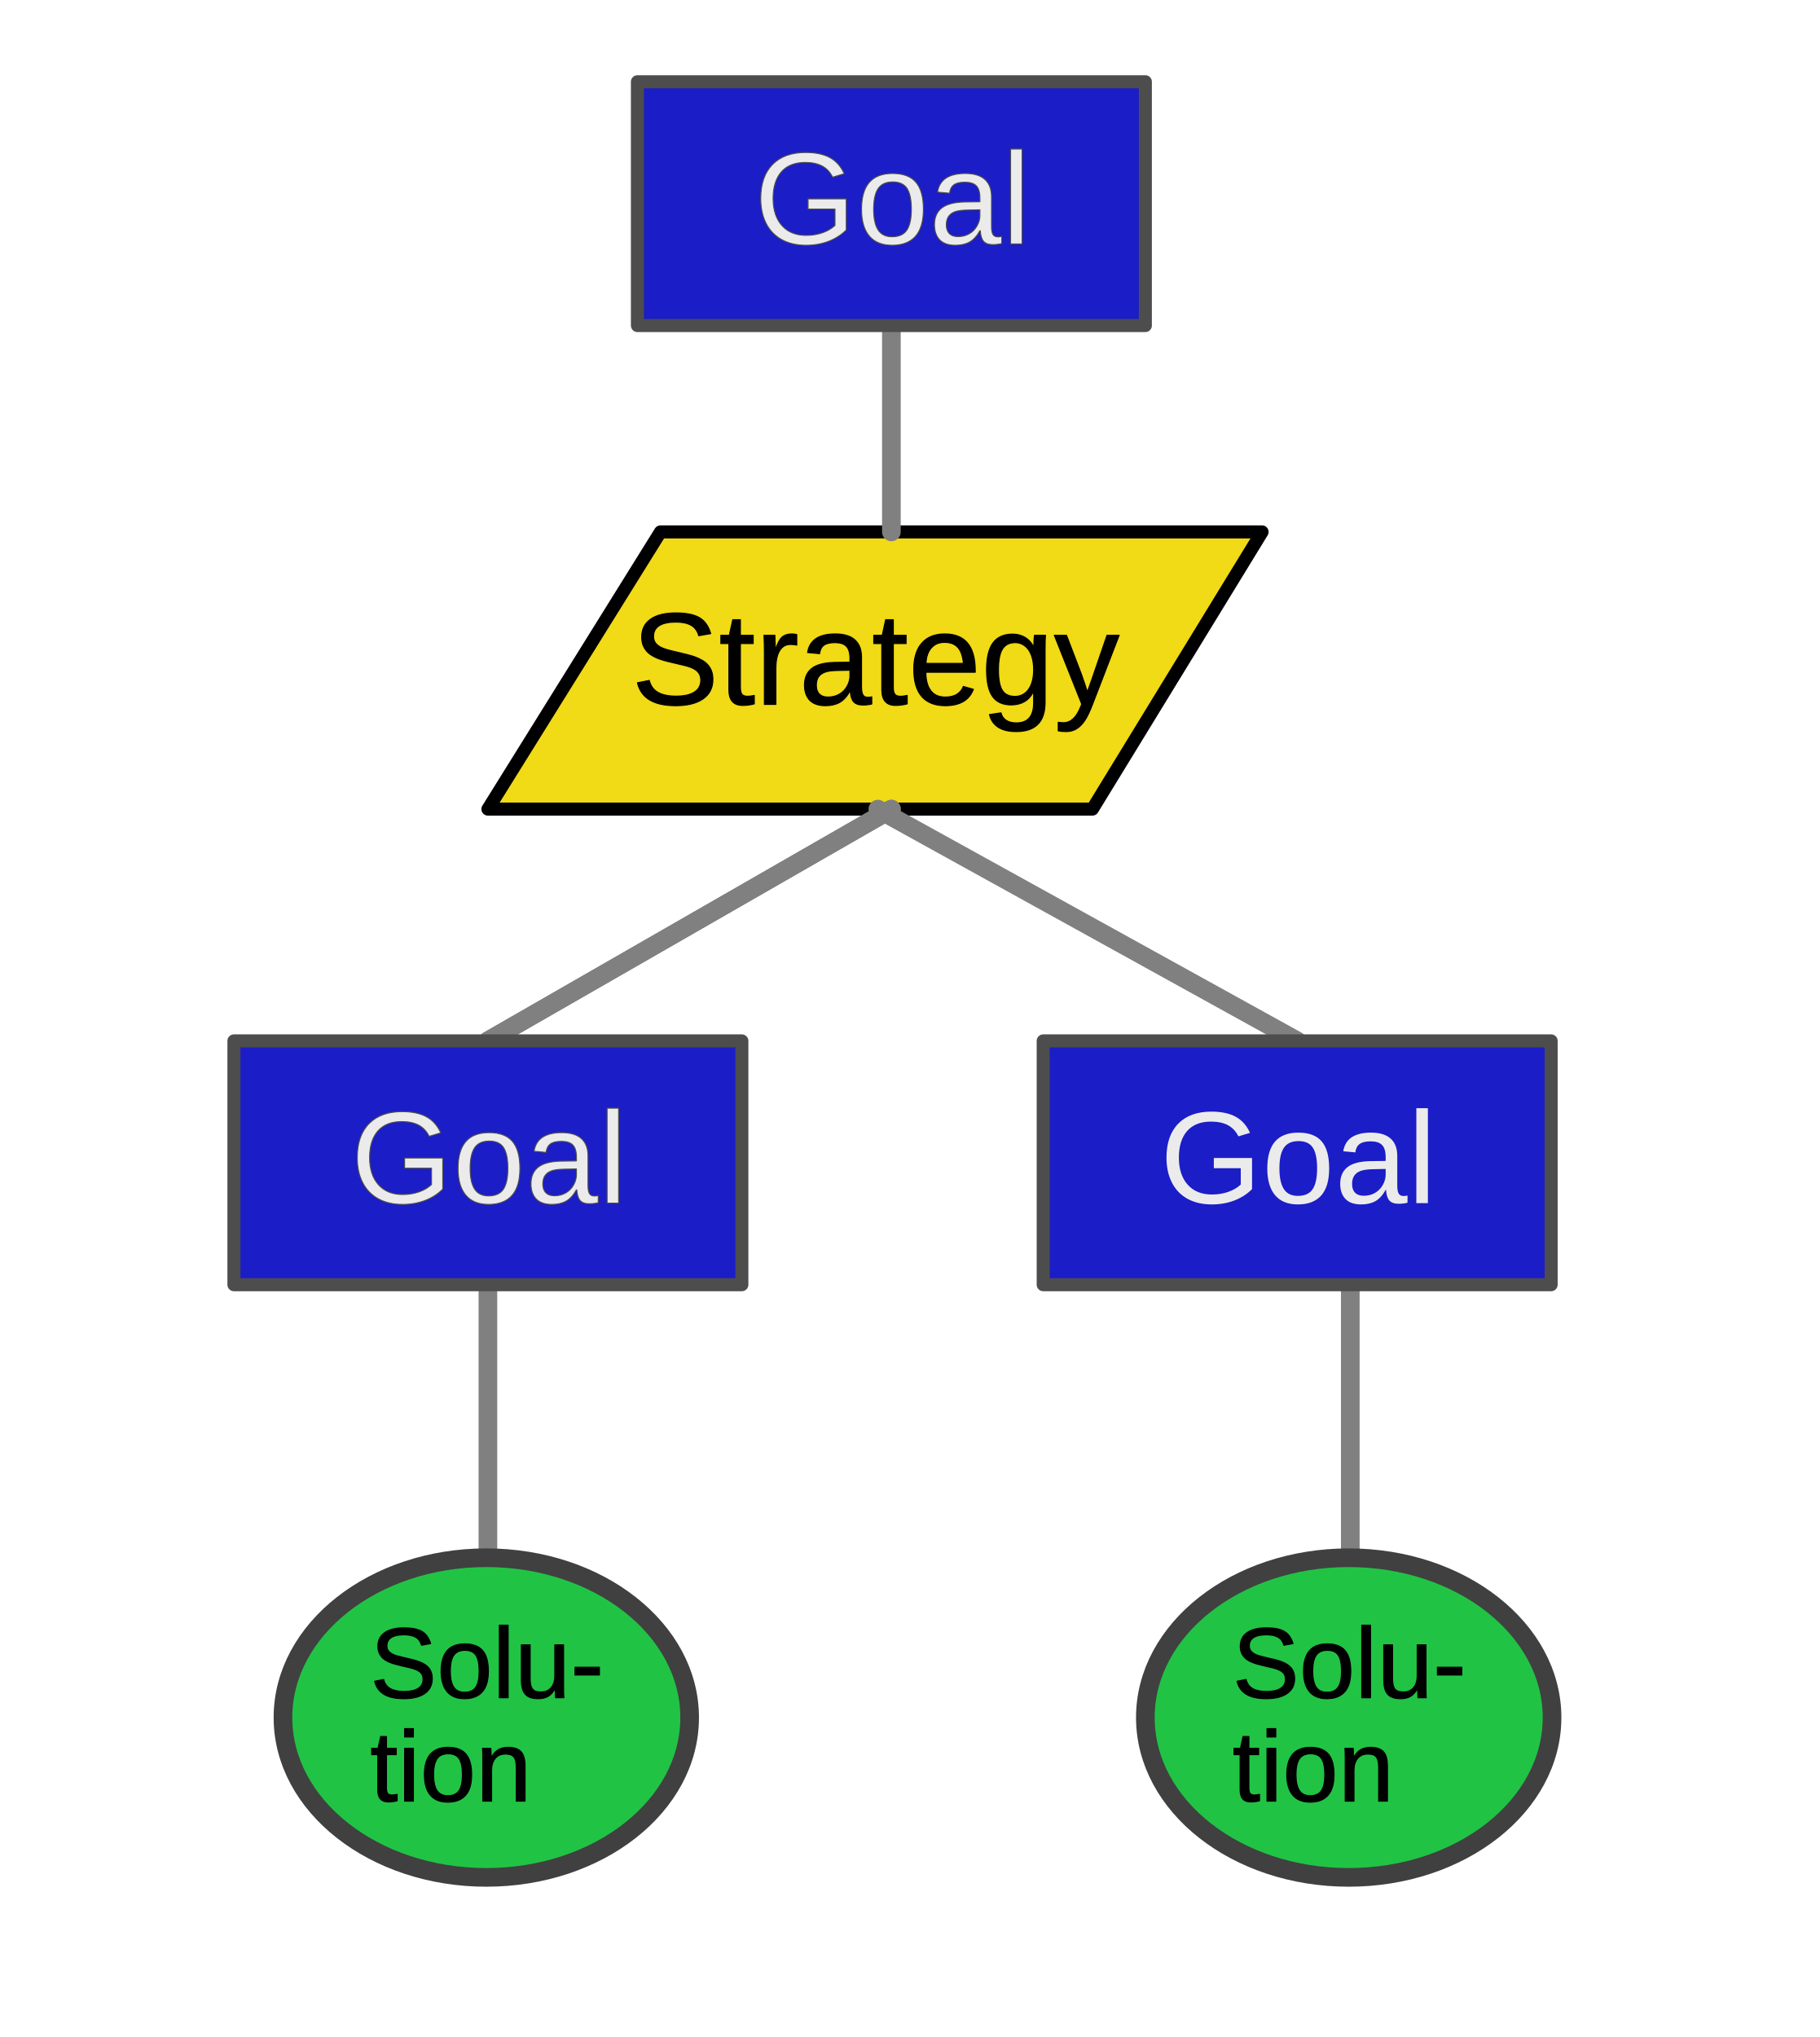
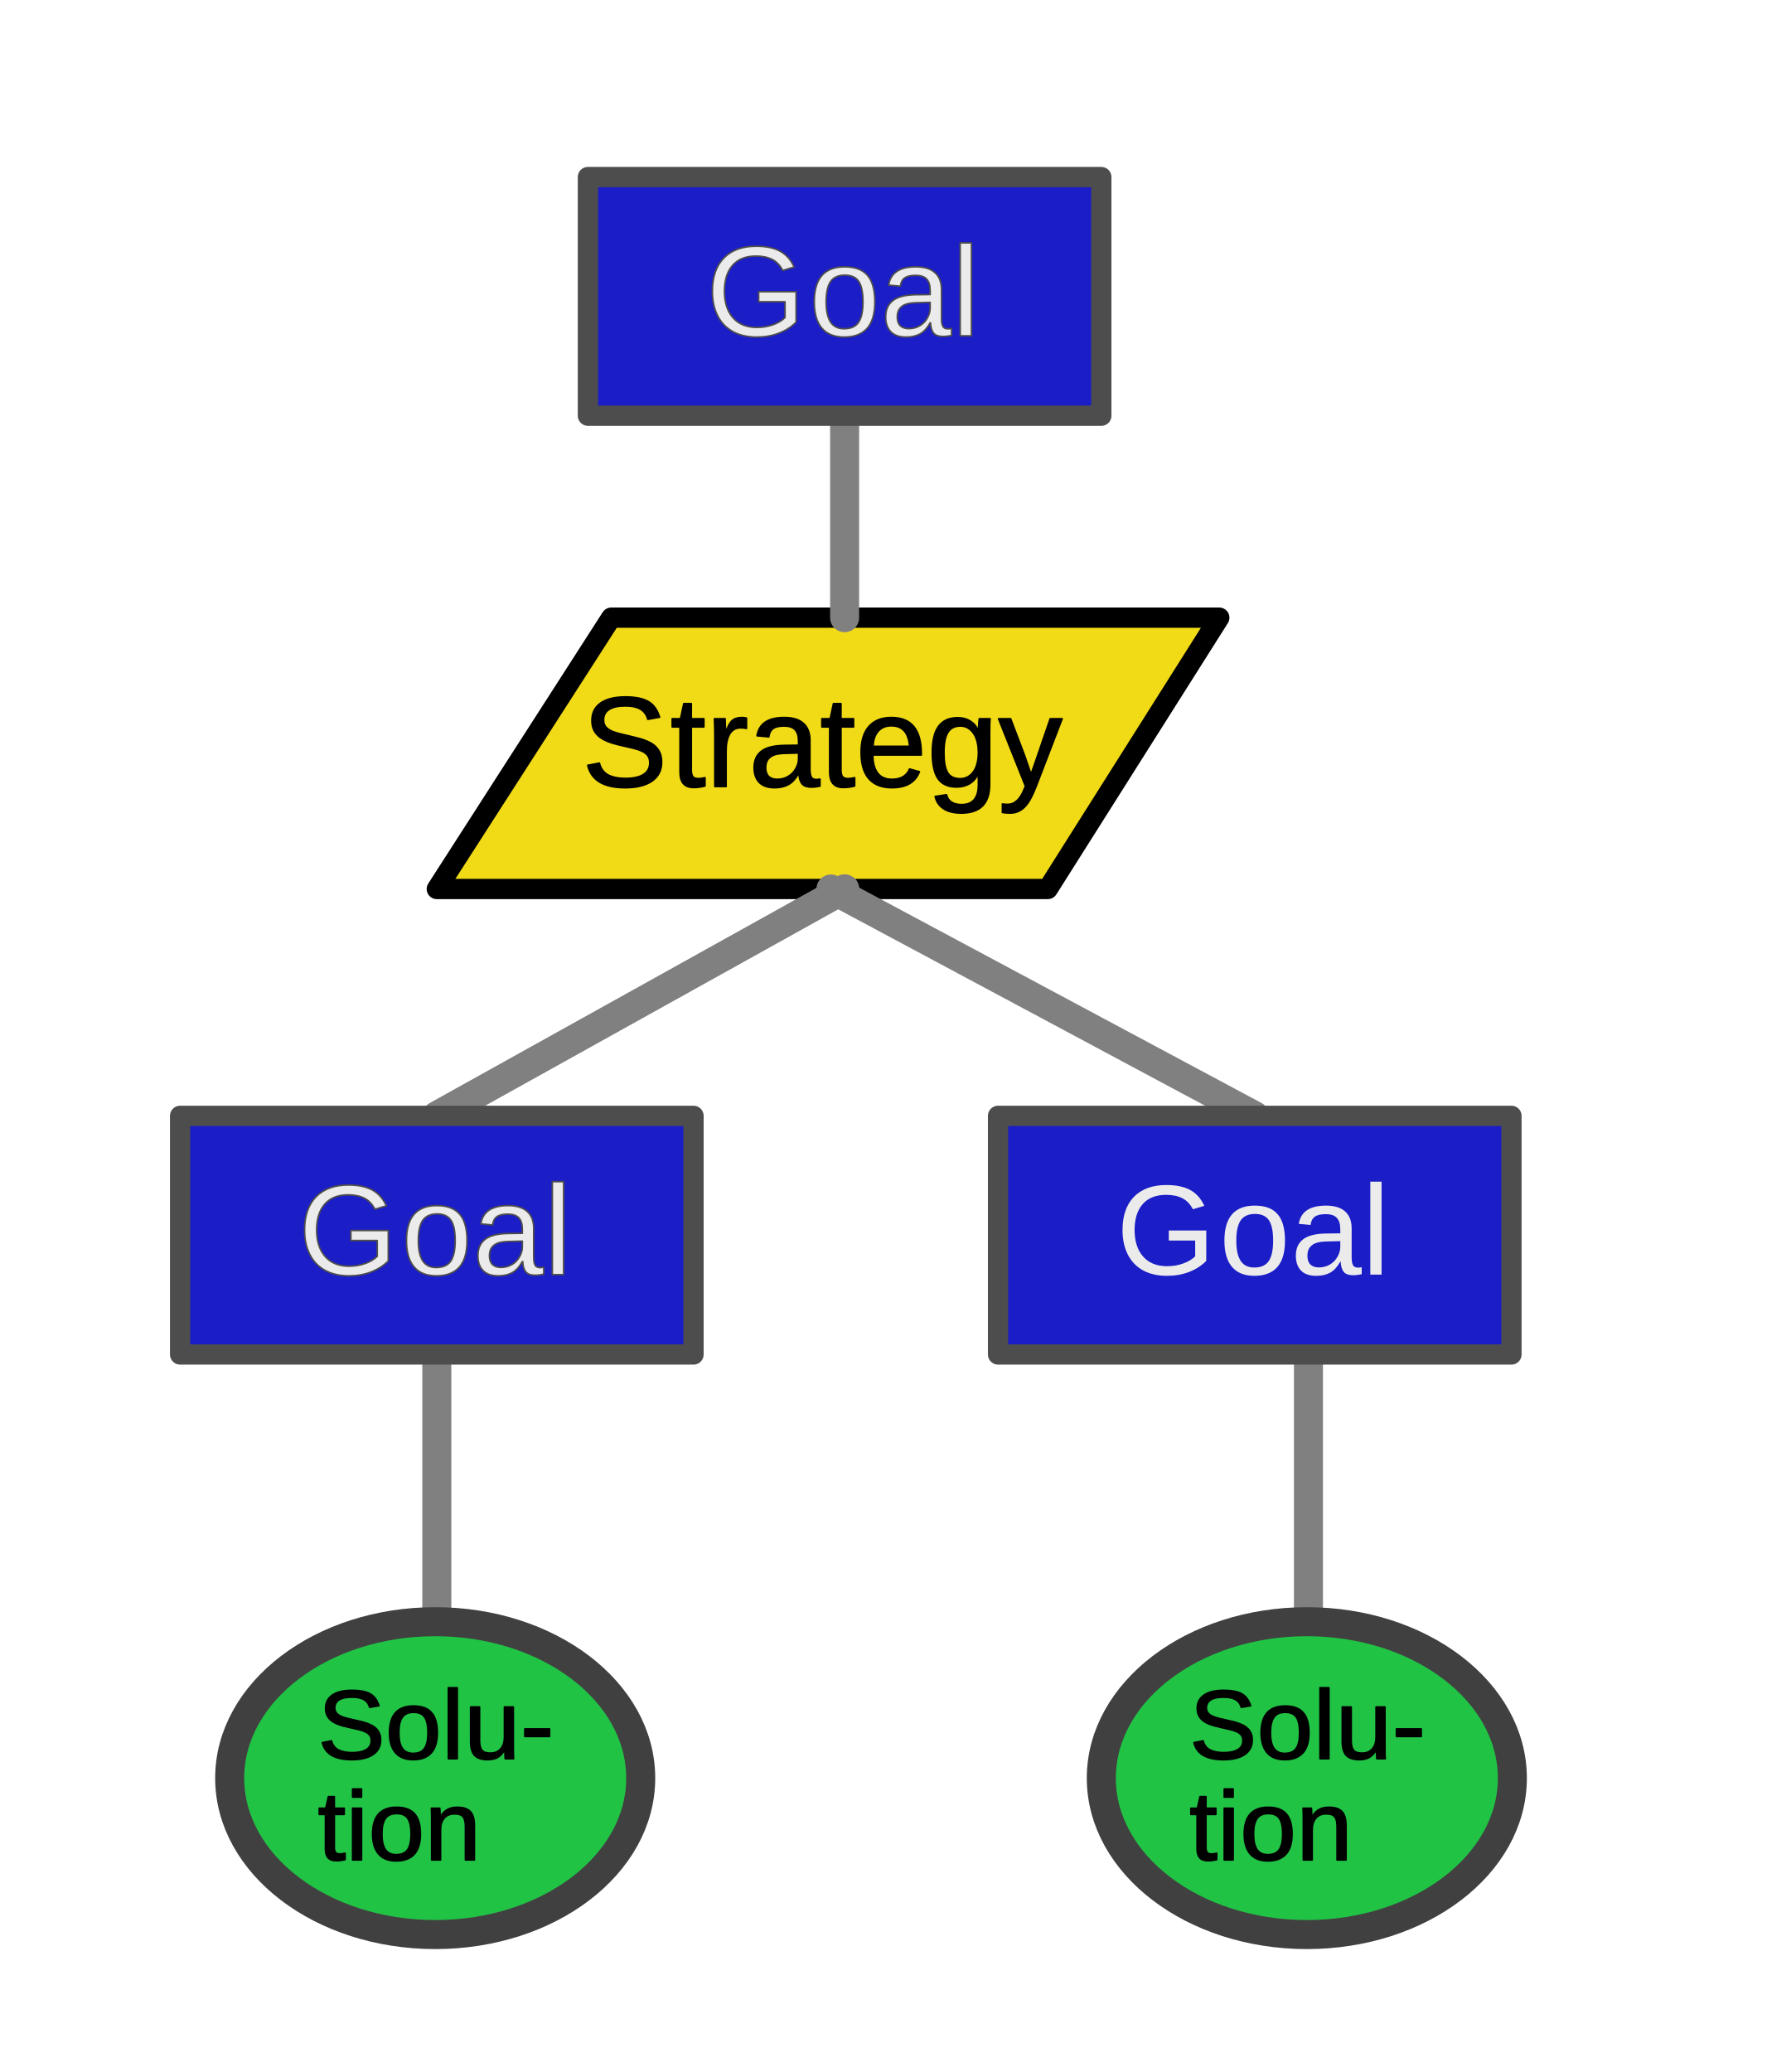
- <svg xmlns="http://www.w3.org/2000/svg" width="100%" height="100%" viewBox="0 0 436 488" version="1.1" xml:space="preserve" style="fill-rule:evenodd;clip-rule:evenodd;stroke-linecap:round;stroke-linejoin:round;stroke-miterlimit:1.5;">
-   <path d="M302.4,127.426l-144.15,0l-41.348,66.41l144.841,0l40.657,-66.41Z" style="fill:#f1da16;stroke:#000;stroke-width:3.12px;" />
-   <path d="M213.578,193.836l-96.676,55.529" style="fill:none;stroke:#808080;stroke-width:4.47px;" />
-   <path d="M213.578,193.836l-96.676,55.529" style="fill:none;stroke:#808080;stroke-width:4.47px;" />
-   <path d="M116.902,307.775l0,88.69" style="fill:none;stroke:#808080;stroke-width:4.47px;" />
-   <path d="M323.533,307.775l0,88.69" style="fill:none;stroke:#808080;stroke-width:4.47px;" />
-   <path d="M310.804,249.365l-100.466,-55.529" style="fill:none;stroke:#808080;stroke-width:4.47px;" />
-   <path d="M213.578,77.991l0,49.435" style="fill:none;stroke:#808080;stroke-width:4.47px;" />
+ <svg xmlns="http://www.w3.org/2000/svg" width="100%" height="100%" viewBox="0 0 272 319" version="1.1" xml:space="preserve" style="fill-rule:evenodd;clip-rule:evenodd;stroke-linecap:round;stroke-linejoin:round;stroke-miterlimit:1.5;">
+   <path d="M187.72,95.095l-93.617,0l-26.853,41.771l94.066,0l26.404,-41.771Z" style="fill:#f1da16;stroke:#000;stroke-width:3.12px;" />
+   <path d="M130.035,136.866l-62.785,34.928" style="fill:none;stroke:#808080;stroke-width:4.47px;" />
+   <path d="M130.035,136.866l-62.785,34.928" style="fill:none;stroke:#808080;stroke-width:4.47px;" />
+   <path d="M67.25,208.533l0,55.785" style="fill:none;stroke:#808080;stroke-width:4.47px;" />
+   <path d="M201.445,208.533l0,55.785" style="fill:none;stroke:#808080;stroke-width:4.47px;" />
+   <path d="M193.178,171.794l-65.247,-34.928" style="fill:none;stroke:#808080;stroke-width:4.47px;" />
+   <path d="M130.035,64.001l0,31.094" style="fill:none;stroke:#808080;stroke-width:4.47px;" />
  <g>
-     <rect x="152.725" y="19.582" width="121.706" height="58.409" style="fill:#1b1dc7;stroke:#4d4d4d;stroke-width:3.12px;" />
-     <text x="180.69px" y="58.45px" style="font-family:'ArialMT', 'Arial', sans-serif;font-size:31.393px;fill:#ebebeb;stroke:#4d4d4d;stroke-width:0.24px;stroke-linecap:butt;stroke-miterlimit:2;">Goal</text>
+     <rect x="90.514" y="27.262" width="79.042" height="36.739" style="fill:#1b1dc7;stroke:#4d4d4d;stroke-width:3.12px;" />
+     <text x="108.676px" y="51.709px" style="font-family:'ArialMT', 'Arial', sans-serif;font-size:19.746px;fill:#ebebeb;stroke:#4d4d4d;stroke-width:0.24px;stroke-linecap:butt;stroke-miterlimit:2;">G<tspan x="124.535px 135.874px 147.213px " y="51.709px 51.709px 51.709px ">oal</tspan>
+     </text>
  </g>
-   <ellipse cx="116.52" cy="411.472" rx="48.72" ry="38.288" style="fill:#21c345;stroke:#404040;stroke-width:4.47px;" />
-   <ellipse cx="323.151" cy="411.472" rx="48.72" ry="38.288" style="fill:#21c345;stroke:#404040;stroke-width:4.47px;" />
+   <ellipse cx="67.002" cy="273.757" rx="31.641" ry="24.083" style="fill:#21c345;stroke:#404040;stroke-width:4.47px;" />
+   <ellipse cx="201.197" cy="273.757" rx="31.641" ry="24.083" style="fill:#21c345;stroke:#404040;stroke-width:4.47px;" />
  <g>
-     <rect x="56.049" y="249.365" width="121.706" height="58.409" style="fill:#1b1dc7;stroke:#4d4d4d;stroke-width:3.12px;" />
-     <text x="84.015px" y="288.233px" style="font-family:'ArialMT', 'Arial', sans-serif;font-size:31.393px;fill:#ebebeb;stroke:#4d4d4d;stroke-width:0.24px;stroke-linecap:butt;stroke-miterlimit:2;">Goal</text>
+     <rect x="27.729" y="171.794" width="79.042" height="36.739" style="fill:#1b1dc7;stroke:#4d4d4d;stroke-width:3.12px;" />
+     <text x="45.891px" y="196.241px" style="font-family:'ArialMT', 'Arial', sans-serif;font-size:19.746px;fill:#ebebeb;stroke:#4d4d4d;stroke-width:0.24px;stroke-linecap:butt;stroke-miterlimit:2;">G<tspan x="61.75px 73.089px 84.428px " y="196.241px 196.241px 196.241px ">oal</tspan>
+     </text>
  </g>
  <g>
-     <rect x="249.951" y="249.365" width="121.706" height="58.409" style="fill:#1b1dc7;stroke:#4d4d4d;stroke-width:3.12px;" />
-     <text x="277.916px" y="288.233px" style="font-family:'ArialMT', 'Arial', sans-serif;font-size:31.393px;fill:#ebebeb;">Goal</text>
+     <rect x="153.657" y="171.794" width="79.042" height="36.739" style="fill:#1b1dc7;stroke:#4d4d4d;stroke-width:3.12px;" />
+     <text x="171.819px" y="196.241px" style="font-family:'ArialMT', 'Arial', sans-serif;font-size:19.746px;fill:#ebebeb;">G<tspan x="187.678px 199.017px 210.356px " y="196.241px 196.241px 196.241px ">oal</tspan>
+     </text>
  </g>
-   <text x="151.314px" y="168.755px" style="font-family:'ArialMT', 'Arial', sans-serif;font-size:31.393px;stroke:#000;stroke-width:0.24px;stroke-linecap:butt;stroke-miterlimit:2;">Strategy</text>
-   <g transform="matrix(0.24,0,0,0.24,164.917,-125.159)">
-     <text x="543.268px" y="2216.19px" style="font-family:'ArialMT', 'Arial', sans-serif;font-size:100px;stroke:#000;stroke-width:1px;stroke-linecap:butt;stroke-miterlimit:2;">Solu-</text>
-     <text x="543.268px" y="2319.46px" style="font-family:'ArialMT', 'Arial', sans-serif;font-size:100px;stroke:#000;stroke-width:1px;stroke-linecap:butt;stroke-miterlimit:2;">tion</text>
+   <text x="89.599px" y="121.091px" style="font-family:'ArialMT', 'Arial', sans-serif;font-size:19.746px;stroke:#000;stroke-width:0.24px;stroke-linecap:butt;stroke-miterlimit:2;">S<tspan x="103.197px 108.862px 115.651px 126.99px 132.655px 143.994px 155.332px " y="121.091px 121.091px 121.091px 121.091px 121.091px 121.091px 121.091px ">trategy</tspan>
+   </text>
+   <g transform="matrix(0.155867,0,0,0.150958,98.4328,-63.7788)">
+     <text x="543.268px" y="2216.19px" style="font-family:'ArialMT', 'Arial', sans-serif;font-size:100px;stroke:#000;stroke-width:1.56px;stroke-linecap:butt;stroke-miterlimit:2;">Solu-</text>
+     <text x="543.268px" y="2319.46px" style="font-family:'ArialMT', 'Arial', sans-serif;font-size:100px;stroke:#000;stroke-width:1.56px;stroke-linecap:butt;stroke-miterlimit:2;">tion</text>
  </g>
-   <g transform="matrix(0.24,0,0,0.24,-41.7138,-125.159)">
-     <text x="543.268px" y="2216.19px" style="font-family:'ArialMT', 'Arial', sans-serif;font-size:100px;stroke:#000;stroke-width:1px;stroke-linecap:butt;stroke-miterlimit:2;">Solu-</text>
-     <text x="543.268px" y="2319.46px" style="font-family:'ArialMT', 'Arial', sans-serif;font-size:100px;stroke:#000;stroke-width:1px;stroke-linecap:butt;stroke-miterlimit:2;">tion</text>
+   <g transform="matrix(0.155867,0,0,0.150958,-35.7624,-63.7788)">
+     <text x="543.268px" y="2216.19px" style="font-family:'ArialMT', 'Arial', sans-serif;font-size:100px;stroke:#000;stroke-width:1.56px;stroke-linecap:butt;stroke-miterlimit:2;">Solu-</text>
+     <text x="543.268px" y="2319.46px" style="font-family:'ArialMT', 'Arial', sans-serif;font-size:100px;stroke:#000;stroke-width:1.56px;stroke-linecap:butt;stroke-miterlimit:2;">tion</text>
  </g>
</svg>
